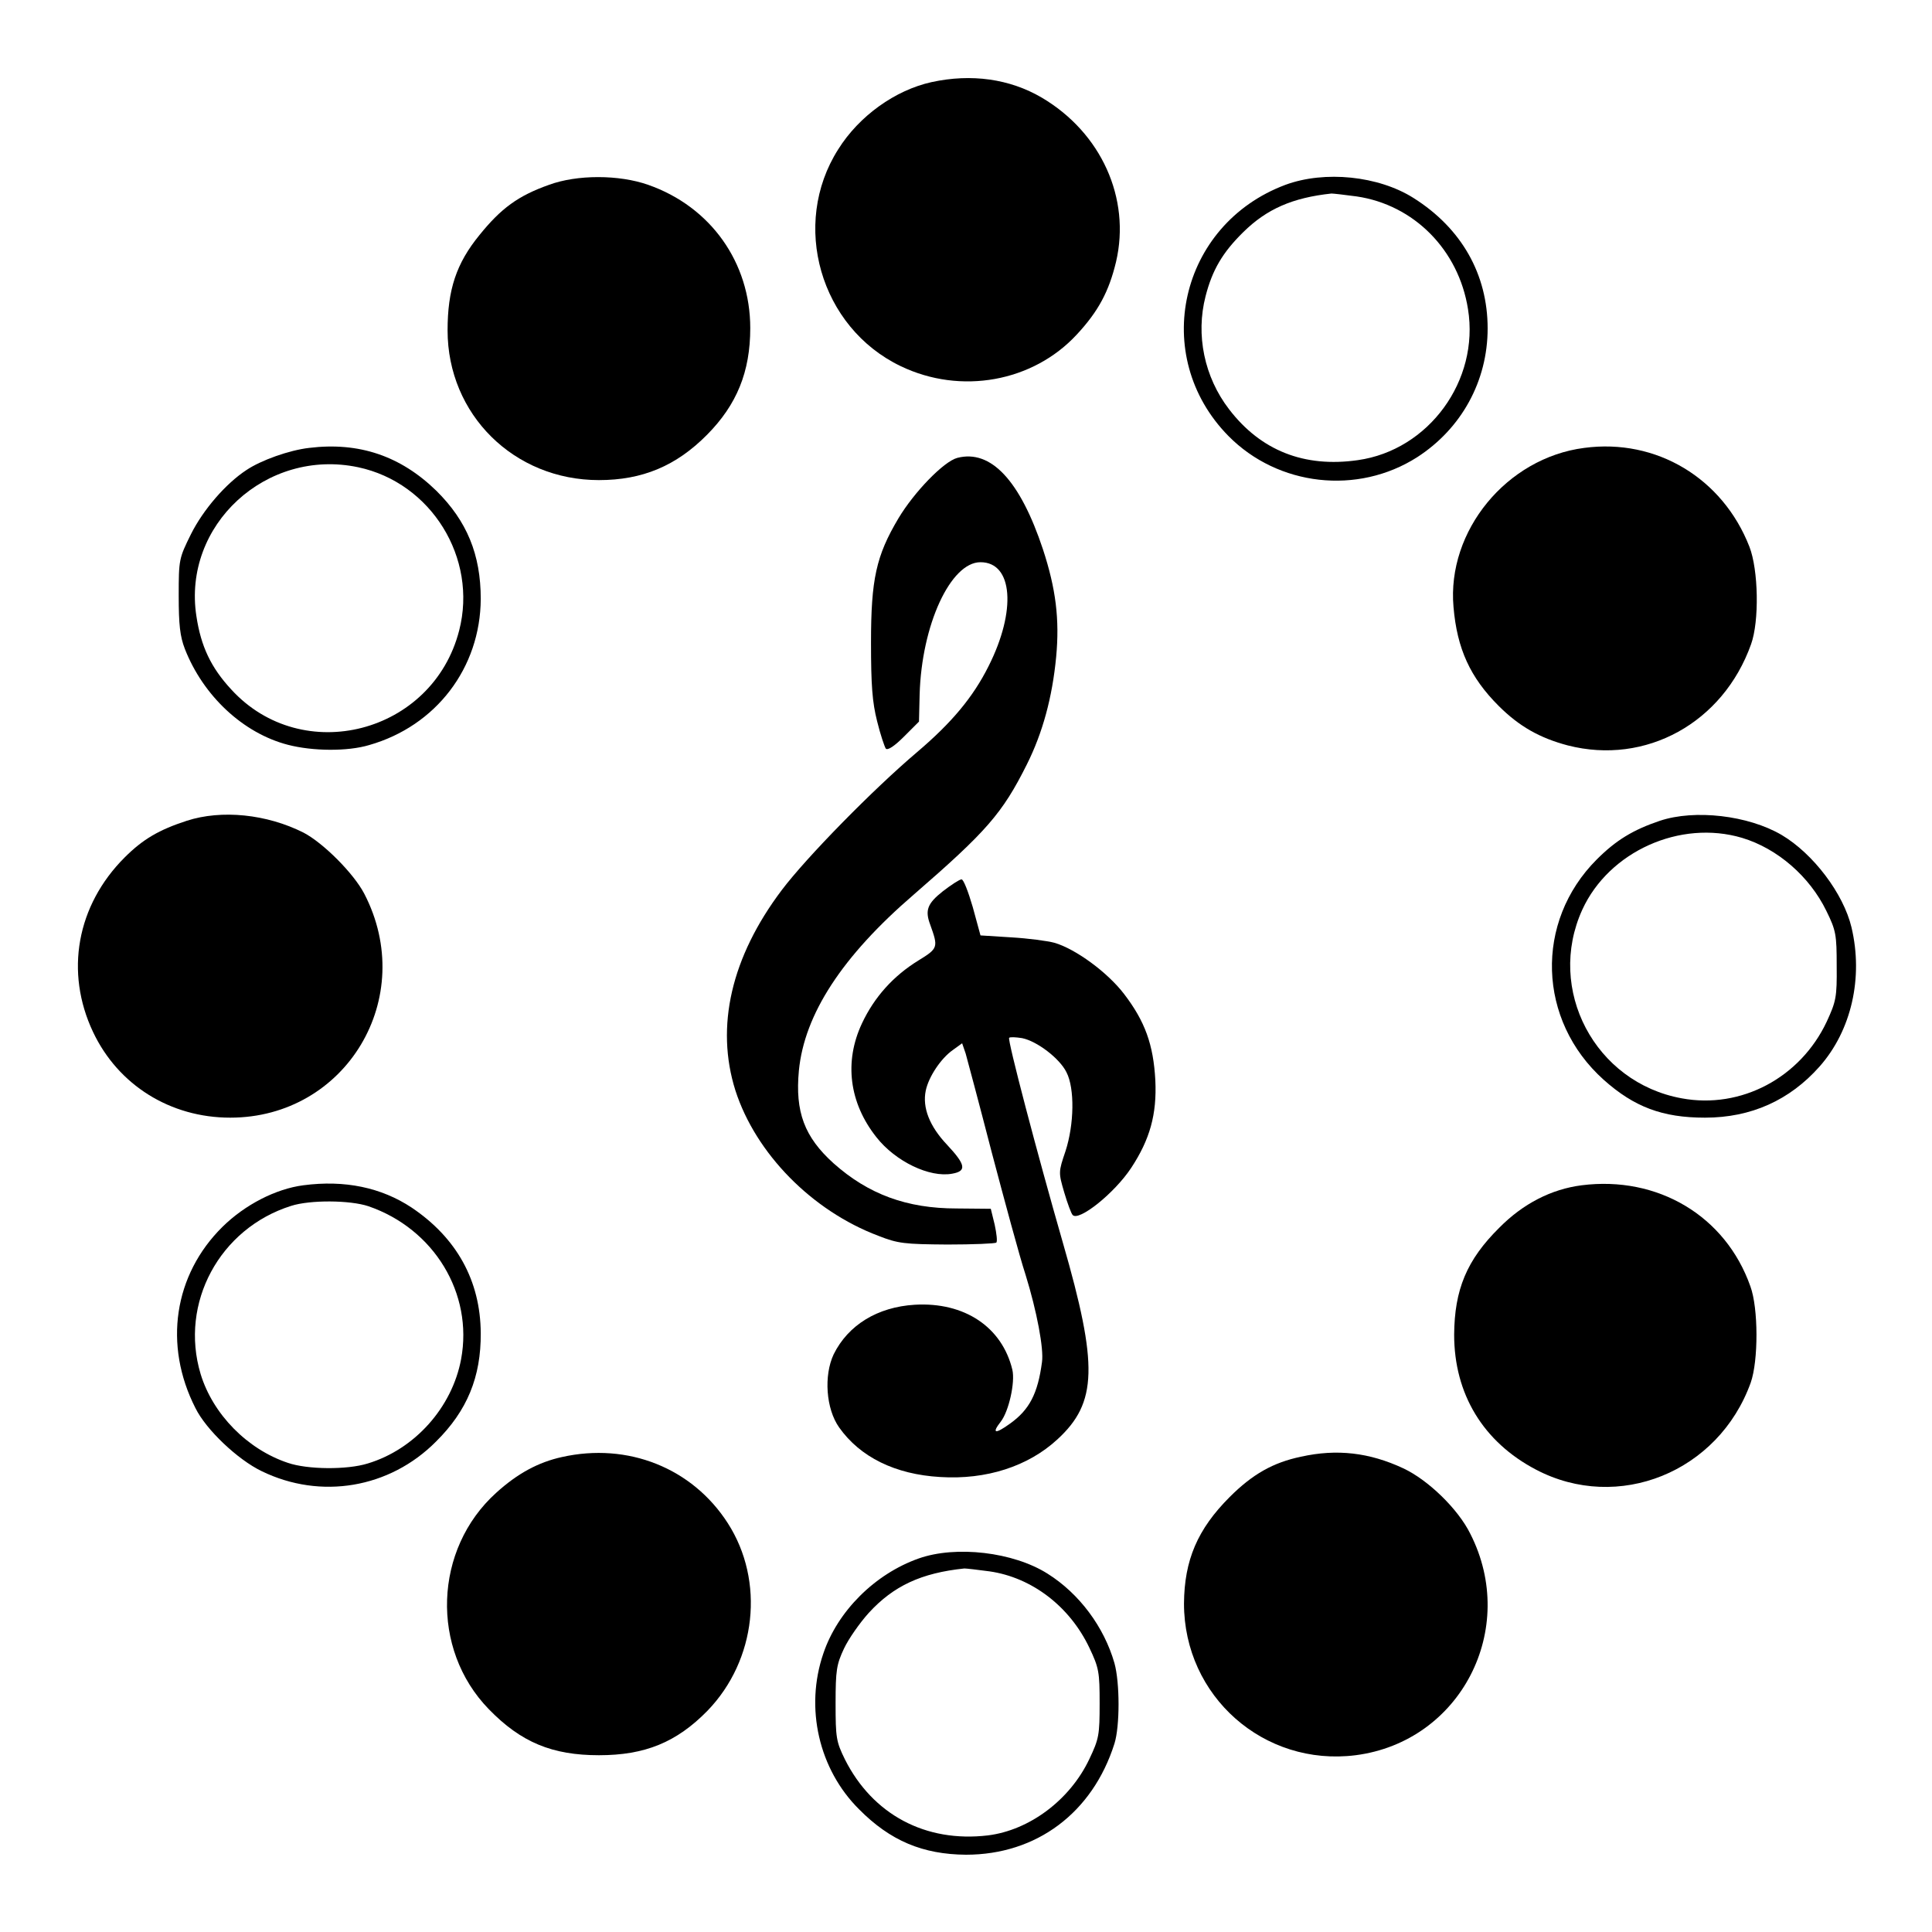
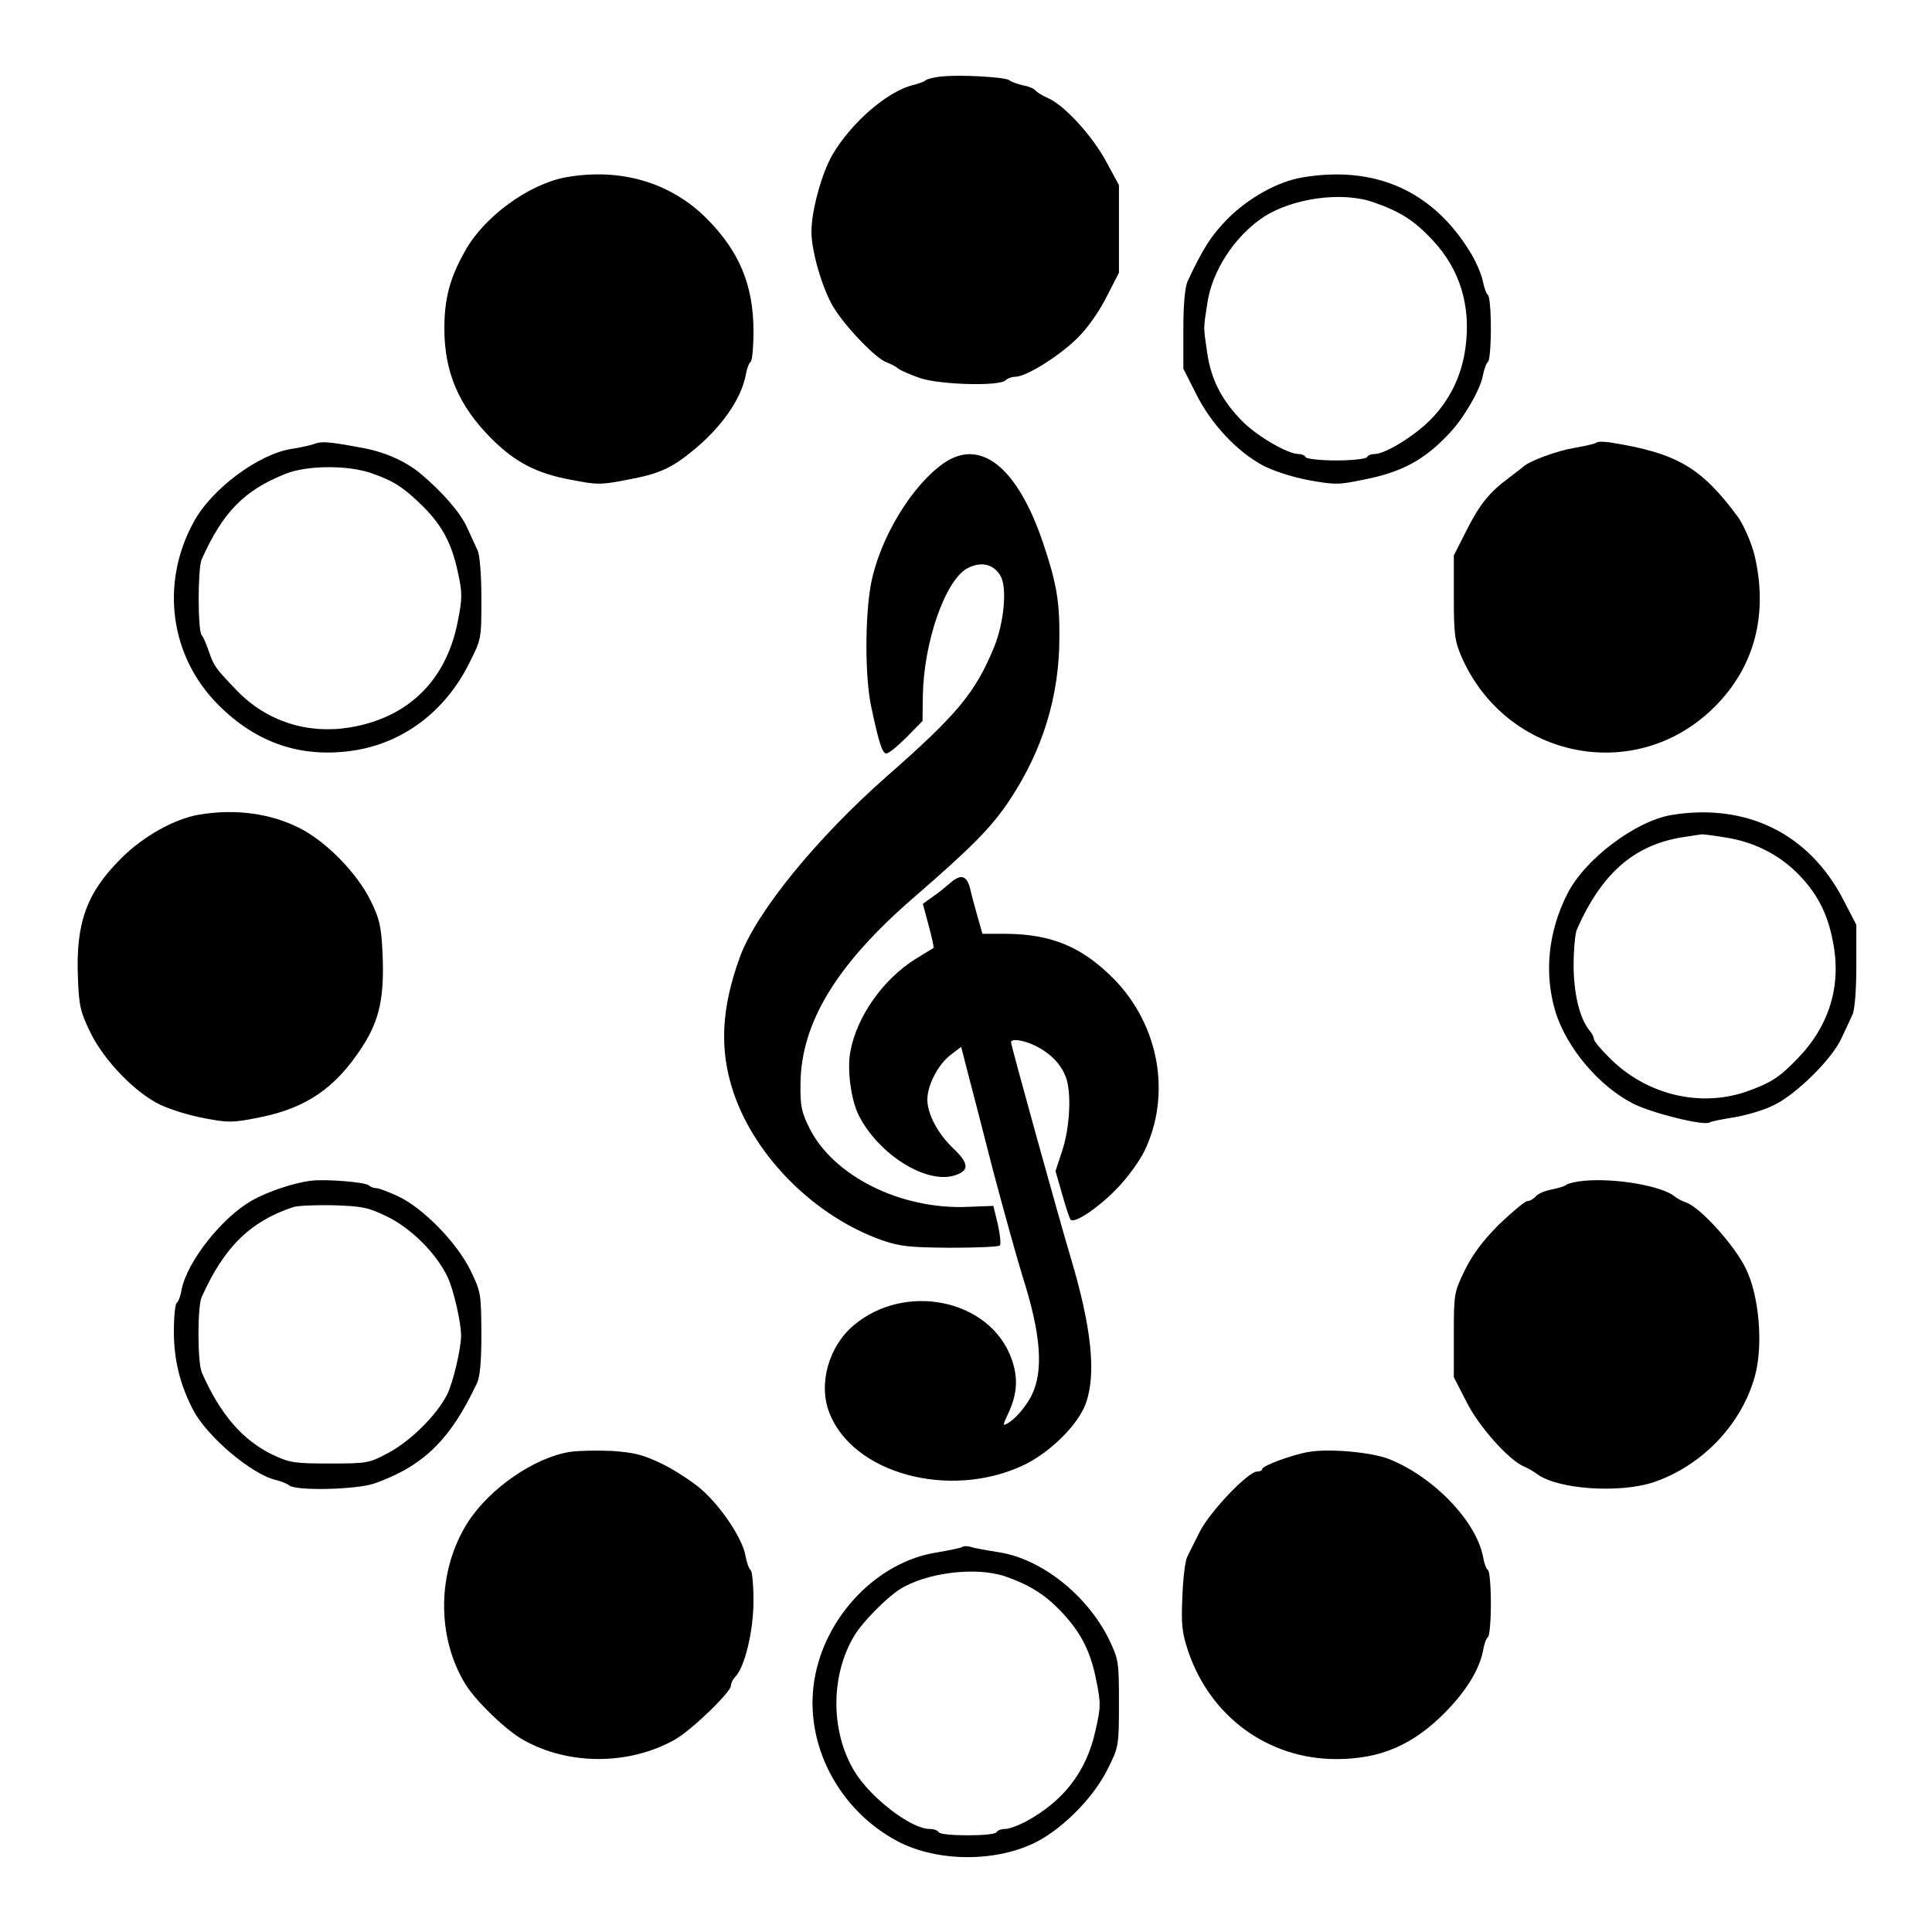
<svg xmlns="http://www.w3.org/2000/svg" version="1.0" width="600pt" height="600pt" viewBox="0 0 600 600" preserveAspectRatio="xMidYMid meet">
  <g transform="translate(0,600) scale(0.1,-0.1)" fill="#000000" stroke="none">
-     <path d="M2893 5745 c-113 -25 -225 -105 -290 -209 -148 -233 -56 -553 194 -673 187 -90 411 -49 547 98 67 72 100 134 122 226 46 197 -46 401 -231 510 -99 58 -218 75 -342 48z" />
-     <path d="M1705 5426 c-96 -34 -149 -73 -216 -156 -72 -88 -99 -170 -99 -296 0 -261 206 -465 470 -465 135 0 240 44 336 141 92 93 134 195 134 331 0 204 -123 377 -317 445 -91 32 -221 32 -308 0z" />
-     <path d="M3992 5426 c-329 -123 -422 -531 -177 -780 154 -156 401 -184 586 -66 138 89 219 237 219 400 0 168 -81 311 -230 405 -109 69 -276 86 -398 41z m221 -36 c178 -26 317 -166 346 -350 36 -222 -122 -438 -342 -469 -167 -24 -302 30 -400 158 -77 100 -104 231 -73 351 21 82 53 136 117 199 73 72 153 107 274 120 6 0 41 -4 78 -9z" />
-     <path d="M960 4609 c-61 -7 -149 -38 -195 -69 -64 -42 -134 -123 -172 -199 -37 -75 -38 -78 -38 -191 0 -90 4 -126 19 -165 57 -146 181 -262 320 -298 77 -20 185 -21 252 -1 208 59 346 240 347 454 0 138 -43 242 -138 336 -111 108 -240 152 -395 133z m152 -60 c227 -48 372 -282 314 -507 -82 -320 -487 -425 -708 -183 -63 68 -94 134 -108 227 -44 283 217 523 502 463z" />
-     <path d="M4920 4609 c-241 -31 -427 -258 -406 -494 11 -130 52 -219 140 -307 64 -64 128 -100 215 -123 242 -62 482 70 569 314 26 72 23 231 -5 303 -83 213 -289 337 -513 307z" />
-     <path d="M2973 4578 c-42 -11 -134 -106 -183 -188 -69 -116 -85 -189 -85 -385 0 -133 4 -186 19 -245 10 -41 23 -79 27 -85 6 -6 27 8 56 37 l47 47 2 84 c6 216 96 411 189 411 101 0 112 -151 25 -323 -48 -96 -114 -175 -221 -266 -137 -116 -344 -327 -421 -429 -157 -208 -207 -424 -144 -623 63 -195 237 -373 444 -451 61 -24 81 -26 214 -27 80 0 149 3 152 6 4 3 1 28 -5 56 l-12 49 -106 1 c-155 0 -274 44 -382 140 -91 82 -120 160 -108 288 17 175 134 355 357 547 226 196 275 252 351 404 49 98 79 208 91 334 11 117 -1 212 -41 334 -71 214 -162 311 -266 284z" />
-     <path d="M580 3451 c-86 -28 -136 -57 -193 -114 -149 -149 -186 -356 -98 -542 78 -165 240 -266 426 -266 360 0 584 373 416 696 -33 63 -127 157 -188 189 -115 58 -255 72 -363 37z" />
-     <path d="M5155 3451 c-83 -28 -136 -60 -196 -120 -194 -194 -184 -500 21 -684 95 -85 183 -118 315 -118 143 0 263 54 356 159 99 112 136 276 99 432 -25 105 -119 229 -217 287 -104 61 -270 80 -378 44z m255 -53 c110 -33 210 -120 262 -227 30 -61 32 -74 32 -171 1 -97 -2 -110 -31 -173 -82 -174 -266 -272 -450 -238 -270 49 -422 338 -309 586 83 181 304 280 496 223z" />
-     <path d="M2928 3232 c-48 -38 -56 -59 -39 -104 25 -70 25 -73 -37 -111 -78 -48 -137 -114 -175 -195 -56 -119 -40 -247 45 -354 59 -75 165 -126 235 -113 46 8 42 28 -16 90 -54 57 -77 115 -66 168 9 43 47 100 84 126 l29 21 11 -32 c5 -18 42 -156 81 -307 40 -151 86 -322 105 -380 35 -113 57 -230 51 -271 -13 -98 -39 -148 -99 -191 -47 -34 -58 -31 -29 6 25 32 45 122 36 161 -32 133 -149 211 -303 202 -116 -7 -207 -63 -252 -154 -31 -66 -24 -169 17 -227 65 -92 174 -146 314 -154 143 -9 273 33 364 117 124 114 127 229 17 610 -80 278 -173 632 -167 637 3 3 21 2 40 -1 46 -9 117 -63 138 -106 26 -50 24 -162 -3 -245 -22 -65 -22 -66 -4 -128 10 -34 22 -66 26 -70 18 -22 130 67 182 146 58 88 80 166 75 272 -6 111 -32 183 -97 268 -52 68 -151 140 -216 159 -22 6 -83 14 -135 17 l-95 6 -24 88 c-14 48 -29 87 -35 86 -6 0 -32 -17 -58 -37z" />
-     <path d="M942 2319 c-85 -11 -181 -60 -251 -129 -151 -149 -184 -367 -84 -563 33 -67 131 -160 206 -196 183 -89 397 -53 541 92 97 96 140 201 139 337 -1 163 -75 296 -215 390 -94 62 -207 86 -336 69z m202 -65 c204 -70 326 -271 288 -475 -28 -150 -144 -280 -290 -324 -64 -20 -187 -19 -248 2 -126 42 -233 151 -271 276 -66 220 59 452 281 522 59 19 183 18 240 -1z" />
-     <path d="M4912 2319 c-94 -12 -182 -57 -256 -132 -101 -100 -139 -192 -140 -332 0 -184 90 -333 254 -419 255 -134 567 -8 667 270 24 68 24 231 -1 299 -77 219 -288 344 -524 314z" />
-     <path d="M1745 1475 c-73 -16 -138 -51 -204 -111 -194 -175 -205 -485 -23 -672 100 -103 197 -143 342 -143 143 0 241 40 337 138 152 157 179 403 63 583 -110 171 -310 251 -515 205z" />
-     <path d="M4040 1476 c-86 -18 -150 -54 -221 -125 -100 -100 -141 -196 -142 -331 0 -288 248 -507 533 -471 326 42 507 392 356 688 -38 77 -131 167 -208 203 -105 49 -206 61 -318 36z" />
-     <path d="M2853 1160 c-136 -48 -252 -164 -296 -295 -58 -169 -14 -360 111 -484 97 -98 198 -140 332 -141 219 0 393 130 461 345 17 54 17 189 0 250 -32 112 -109 216 -208 278 -106 67 -284 88 -400 47z m220 -40 c132 -19 249 -109 310 -237 30 -63 32 -76 32 -173 0 -98 -2 -110 -32 -173 -60 -127 -186 -221 -315 -237 -194 -23 -358 65 -444 236 -27 55 -29 67 -29 174 0 103 3 121 26 170 14 30 49 80 77 111 77 84 163 124 297 138 6 0 41 -4 78 -9z" />
+     <path d="M2920 5762 c-19 -2 -39 -7 -45 -11 -5 -5 -23 -11 -39 -15 -79 -19 -192 -116 -251 -217 -33 -57 -65 -173 -65 -239 0 -60 33 -173 66 -230 37 -63 136 -166 169 -176 11 -4 27 -12 35 -19 8 -6 40 -20 70 -30 63 -20 244 -25 263 -6 6 6 20 11 31 11 34 1 132 62 190 118 33 32 68 82 92 129 l39 76 0 136 0 136 -40 74 c-44 81 -132 177 -182 197 -17 8 -34 18 -37 23 -4 5 -21 13 -39 16 -17 4 -37 11 -43 16 -12 10 -159 18 -214 11z" />
+     <path d="M1755 5449 c-114 -22 -252 -122 -311 -229 -47 -83 -64 -148 -64 -240 0 -135 44 -239 145 -341 74 -74 140 -109 248 -129 81 -16 93 -16 175 0 97 18 136 35 202 89 90 73 151 160 166 236 3 19 10 38 15 41 5 3 9 46 9 95 0 142 -43 247 -144 349 -113 114 -270 160 -441 129z" />
+     <path d="M4045 5449 c-75 -12 -167 -63 -232 -128 -51 -52 -77 -92 -125 -195 -8 -19 -13 -70 -13 -150 l0 -121 40 -79 c46 -92 125 -177 206 -221 32 -17 90 -36 142 -46 84 -15 93 -15 175 2 116 23 186 61 262 142 45 47 97 136 105 180 4 20 11 40 16 43 5 3 9 50 9 104 0 54 -4 101 -9 104 -5 3 -12 23 -16 43 -4 21 -22 63 -41 93 -116 188 -295 267 -519 229z m220 -77 c84 -29 129 -58 186 -120 84 -90 118 -205 100 -333 -12 -88 -50 -164 -110 -224 -51 -51 -140 -105 -172 -105 -10 0 -21 -4 -24 -10 -3 -5 -46 -10 -95 -10 -49 0 -92 5 -95 10 -3 6 -13 10 -22 10 -33 0 -123 52 -170 97 -67 66 -102 133 -114 218 -12 81 -12 73 0 150 14 103 85 211 175 271 91 59 244 80 341 46z" />
+     <path d="M975 4621 c-11 -4 -42 -11 -69 -15 -103 -16 -249 -124 -305 -228 -104 -191 -73 -418 78 -568 118 -118 257 -165 418 -141 155 23 286 122 360 271 38 75 38 75 38 201 0 75 -5 136 -12 150 -6 13 -21 46 -33 72 -21 46 -78 111 -145 167 -46 38 -113 68 -185 80 -101 19 -123 20 -145 11z m177 -90 c72 -25 101 -44 164 -106 59 -60 88 -115 107 -207 13 -60 13 -77 -2 -151 -36 -181 -154 -296 -334 -326 -132 -22 -259 19 -351 114 -67 70 -71 75 -87 121 -7 21 -17 45 -23 52 -12 17 -12 205 0 234 66 148 133 216 262 267 66 26 191 27 264 2z" />
+     <path d="M4959 4626 c-4 -4 -35 -11 -70 -17 -54 -9 -141 -41 -159 -59 -3 -3 -23 -18 -44 -34 -61 -45 -92 -84 -133 -166 l-38 -75 0 -130 c0 -116 3 -136 24 -185 140 -318 542 -398 785 -156 125 124 168 288 125 471 -9 38 -35 97 -52 120 -114 154 -189 198 -397 231 -19 3 -38 3 -41 0z" />
+     <path d="M2933 4563 c-101 -69 -201 -235 -228 -376 -19 -102 -19 -286 0 -379 25 -117 35 -148 48 -148 7 0 35 23 62 50 l50 51 1 79 c3 168 70 358 138 395 43 23 83 13 104 -25 20 -37 10 -143 -20 -218 -59 -143 -113 -209 -334 -403 -217 -191 -403 -419 -455 -558 -59 -160 -66 -290 -21 -424 68 -201 253 -385 462 -459 56 -19 85 -22 212 -23 80 0 150 3 153 7 4 4 1 33 -6 65 l-14 58 -80 -3 c-208 -9 -418 96 -492 246 -24 49 -28 68 -27 137 2 189 112 370 351 577 180 156 243 219 299 304 102 154 154 322 154 504 1 112 -9 170 -50 292 -79 235 -193 328 -307 251z" />
+     <path d="M618 3470 c-76 -13 -173 -67 -241 -135 -108 -107 -142 -201 -135 -371 3 -88 8 -107 38 -169 42 -88 142 -191 220 -227 30 -14 91 -33 136 -41 74 -14 87 -14 171 3 145 29 236 92 318 219 54 83 69 155 63 290 -4 85 -9 107 -37 164 -42 85 -136 182 -220 225 -91 46 -199 61 -313 42z" />
+     <path d="M5191 3469 c-113 -19 -271 -139 -324 -246 -59 -117 -72 -245 -37 -363 34 -113 136 -234 243 -288 58 -29 218 -69 236 -58 4 3 38 10 76 16 37 6 92 22 122 37 69 32 183 144 212 209 13 27 28 60 34 73 7 14 12 75 12 151 l0 128 -40 77 c-106 206 -301 302 -534 264z m168 -70 c86 -13 161 -51 219 -107 64 -63 98 -127 115 -220 26 -135 -13 -260 -112 -361 -56 -58 -82 -74 -157 -101 -145 -50 -311 -10 -425 104 -27 27 -49 53 -49 59 0 6 -6 18 -13 26 -31 37 -50 115 -50 204 0 49 5 99 10 110 76 173 176 261 323 286 30 5 60 9 65 10 6 0 39 -4 74 -10z" />
+     <path d="M2950 3257 c-14 -12 -38 -32 -55 -43 l-29 -21 18 -67 c10 -37 17 -68 15 -70 -2 -1 -28 -17 -57 -35 -100 -63 -181 -178 -201 -286 -11 -57 2 -151 26 -199 62 -122 211 -215 299 -186 45 15 44 37 -7 85 -47 45 -79 106 -79 150 0 45 33 108 71 138 l34 26 21 -82 c12 -45 47 -181 78 -302 32 -121 73 -268 91 -327 58 -181 67 -296 28 -373 -18 -35 -51 -73 -75 -86 -14 -8 -14 -5 2 29 30 63 33 114 10 176 -68 181 -329 235 -489 100 -77 -65 -110 -181 -76 -270 72 -190 373 -272 602 -165 85 40 173 128 196 195 32 92 16 237 -48 451 -34 113 -185 657 -185 668 0 13 40 7 78 -12 45 -23 77 -56 92 -96 18 -47 13 -155 -11 -228 l-21 -64 21 -73 c11 -40 23 -75 26 -78 12 -12 82 34 140 93 34 34 72 86 89 120 84 174 47 389 -94 534 -99 100 -193 140 -337 141 l-72 0 -15 53 c-8 28 -19 68 -23 87 -11 42 -29 47 -63 17z" />
+     <path d="M965 2333 c-51 -6 -135 -34 -182 -61 -93 -52 -202 -190 -219 -277 -3 -19 -10 -38 -15 -41 -5 -3 -9 -43 -9 -90 0 -86 19 -165 60 -243 42 -81 180 -199 256 -217 16 -4 35 -11 42 -17 22 -18 211 -13 265 6 152 54 236 136 318 311 10 20 14 69 14 155 -1 123 -1 128 -34 196 -43 87 -146 192 -223 229 -30 14 -61 26 -69 26 -8 0 -19 4 -24 9 -12 10 -136 20 -180 14z m237 -111 c74 -36 152 -113 187 -186 20 -40 44 -148 43 -187 -2 -46 -26 -146 -44 -181 -33 -64 -112 -142 -180 -179 -62 -33 -65 -34 -183 -34 -110 0 -125 2 -178 27 -93 45 -163 125 -220 255 -14 31 -14 204 -1 234 69 155 151 236 284 280 14 5 70 7 125 6 89 -3 107 -6 167 -35z" />
+     <path d="M4920 2333 c-24 -2 -49 -8 -55 -12 -5 -5 -26 -11 -46 -15 -21 -4 -42 -13 -49 -21 -7 -8 -19 -15 -26 -15 -8 0 -47 -33 -88 -72 -51 -51 -83 -94 -107 -143 -33 -68 -34 -72 -34 -201 l0 -131 39 -76 c39 -78 132 -182 180 -202 12 -5 29 -15 37 -21 62 -49 257 -63 365 -27 152 52 275 182 315 333 25 96 12 246 -29 330 -35 73 -144 193 -187 206 -11 4 -27 12 -35 19 -40 32 -183 57 -280 48z" />
+     <path d="M1770 1491 c-109 -17 -248 -112 -316 -217 -97 -150 -100 -358 -7 -507 33 -52 126 -142 179 -171 141 -79 328 -78 469 1 51 28 175 148 175 168 0 8 6 20 13 27 30 30 57 143 57 236 0 50 -4 93 -9 96 -5 4 -12 23 -16 45 -8 50 -73 149 -135 204 -27 24 -82 60 -122 80 -62 30 -88 36 -158 41 -47 2 -105 1 -130 -3z" />
+     <path d="M4065 1491 c-50 -8 -145 -43 -145 -53 0 -5 -7 -8 -16 -8 -28 0 -147 -125 -178 -187 -16 -32 -34 -67 -39 -78 -6 -11 -13 -66 -15 -123 -4 -88 -1 -113 18 -170 69 -204 249 -335 460 -335 137 0 239 44 339 146 65 66 106 133 117 192 3 19 10 38 15 41 5 3 9 50 9 104 0 54 -4 101 -9 104 -5 3 -12 21 -15 40 -21 112 -154 250 -293 305 -54 21 -184 33 -248 22z" />
+     <path d="M2989 1196 c-3 -3 -38 -10 -78 -17 -186 -28 -350 -199 -382 -397 -32 -197 74 -402 258 -500 125 -66 311 -66 436 0 84 45 175 139 217 224 34 68 35 71 35 204 0 132 -1 136 -32 201 -68 136 -208 247 -339 268 -38 6 -78 13 -89 17 -11 3 -23 3 -26 0z m131 -91 c73 -25 122 -55 170 -104 65 -67 96 -126 114 -217 15 -73 15 -85 -2 -159 -28 -127 -99 -219 -218 -283 -23 -12 -51 -22 -62 -22 -12 0 -24 -4 -27 -10 -8 -13 -172 -13 -180 0 -3 6 -16 10 -28 10 -58 0 -185 98 -234 180 -74 123 -74 297 0 420 24 41 100 118 141 144 82 52 235 71 326 41z" />
  </g>
</svg>
